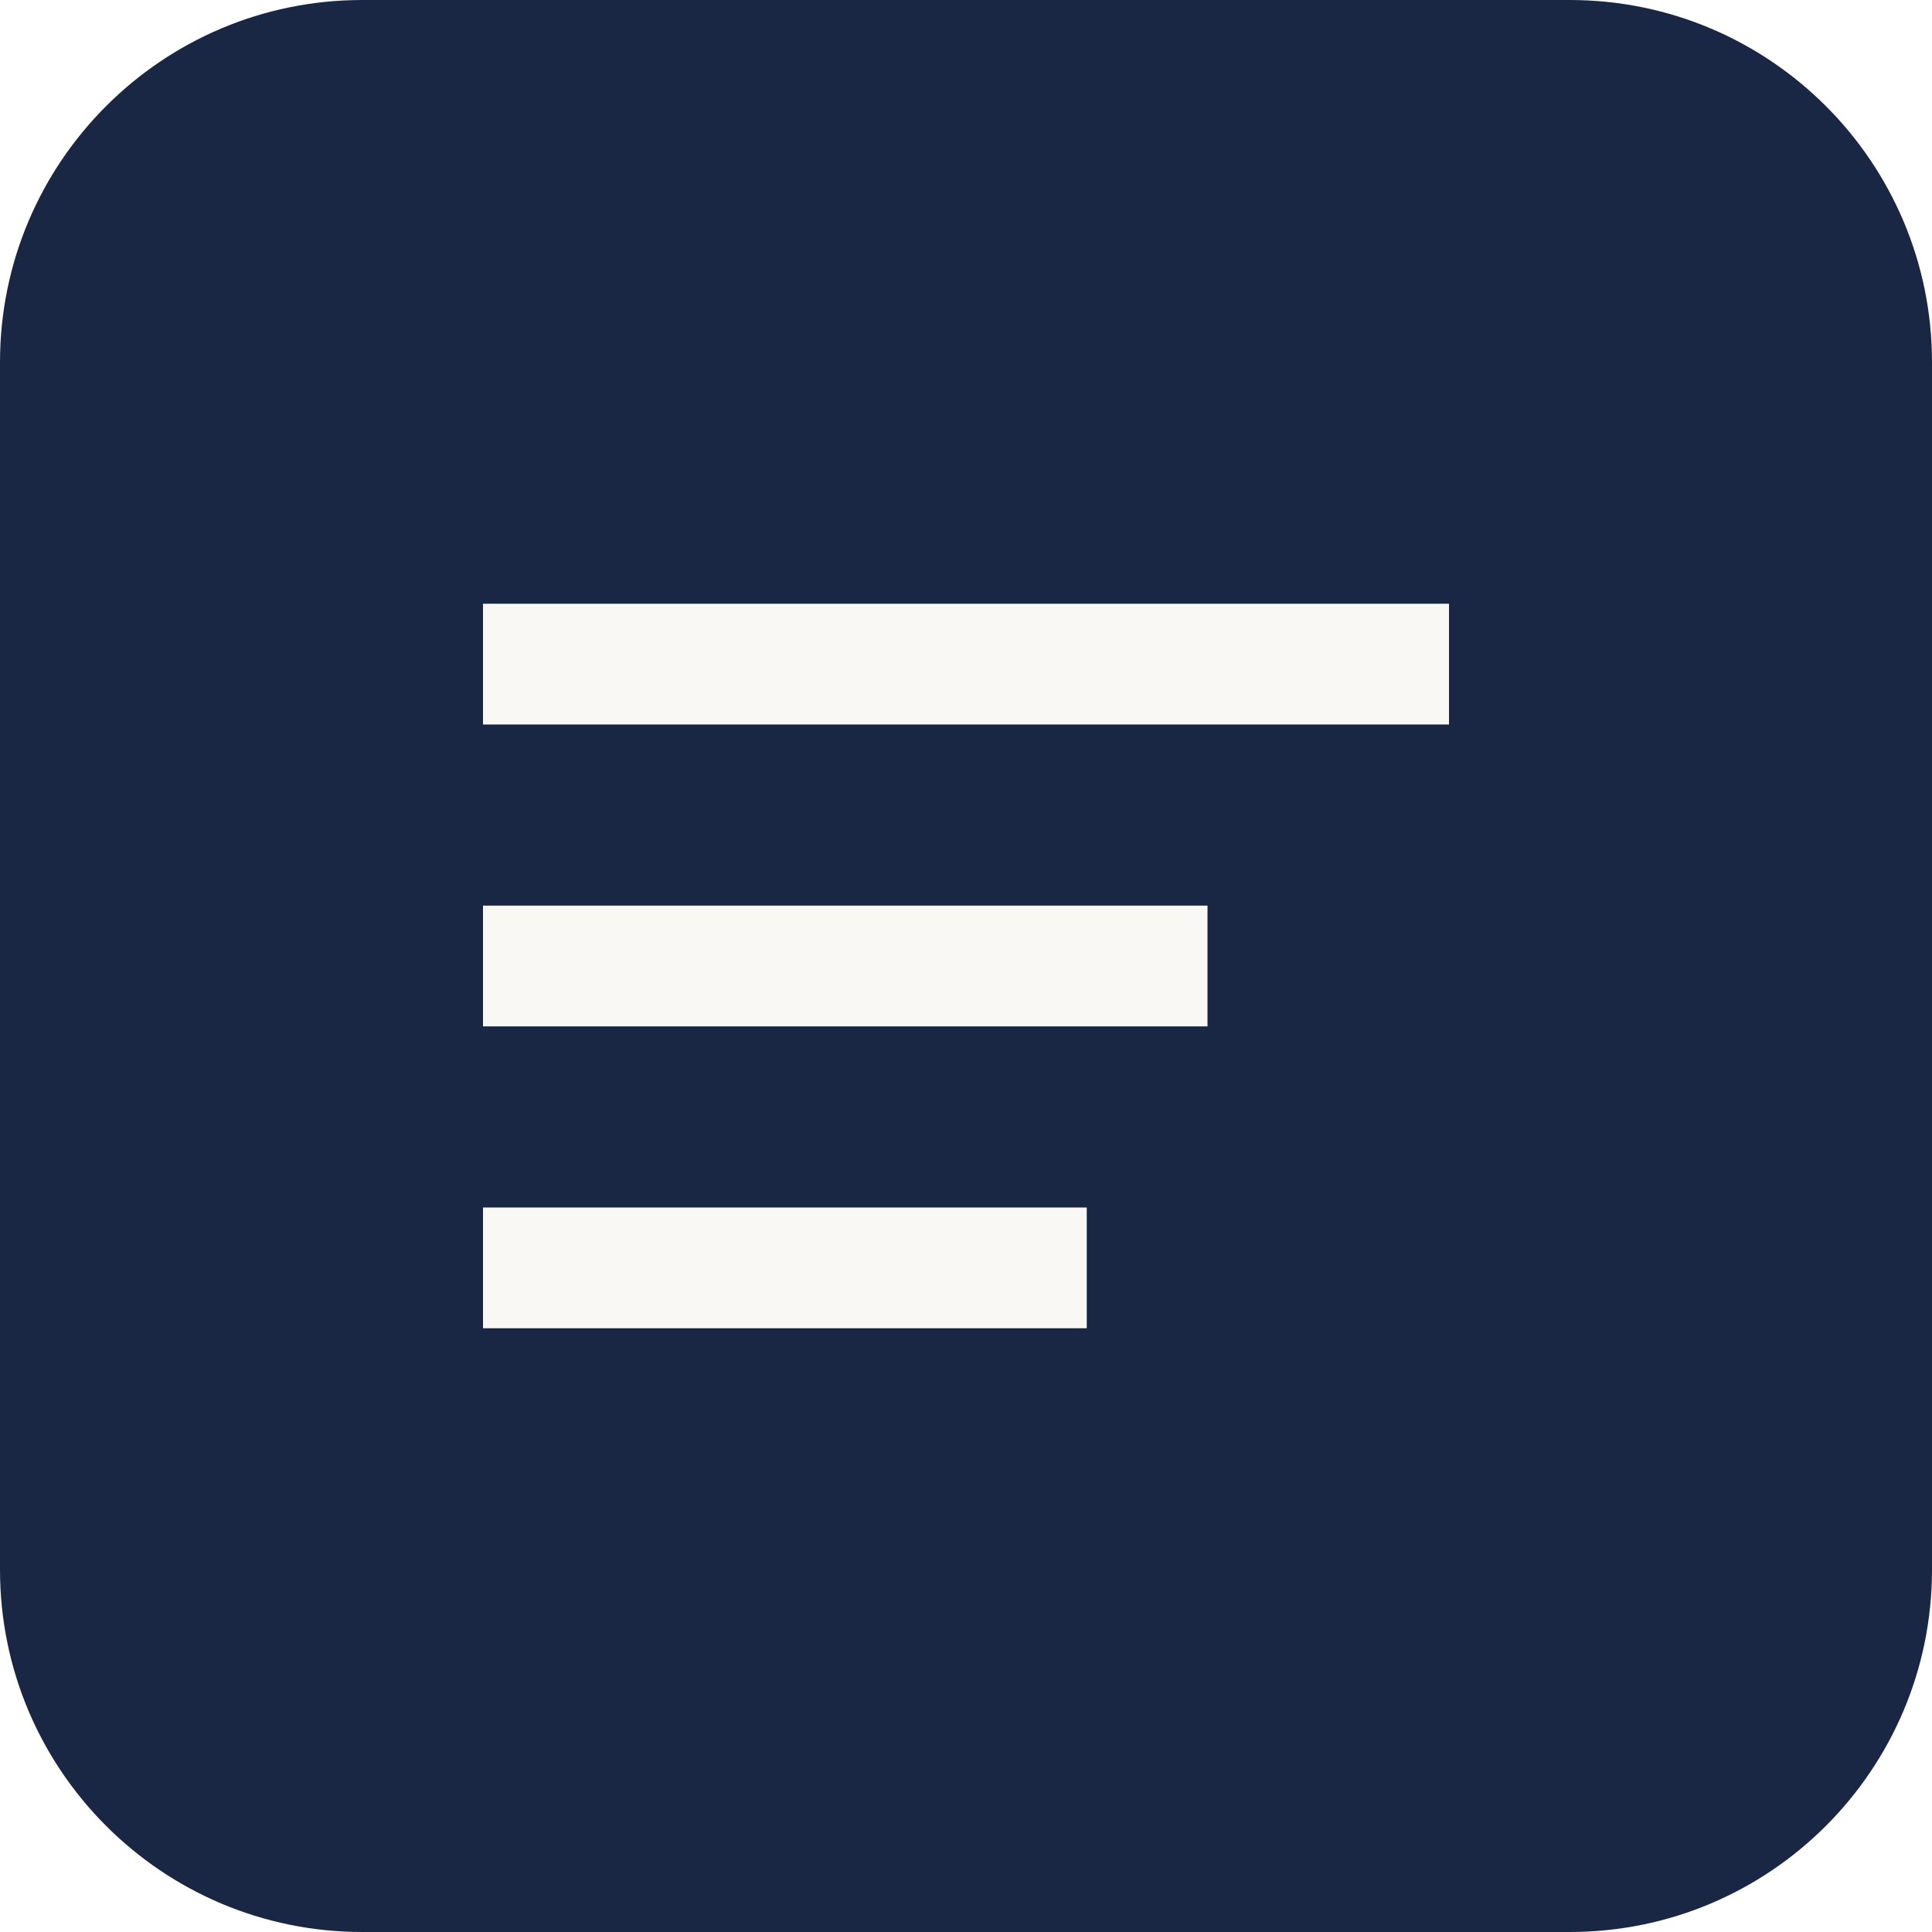
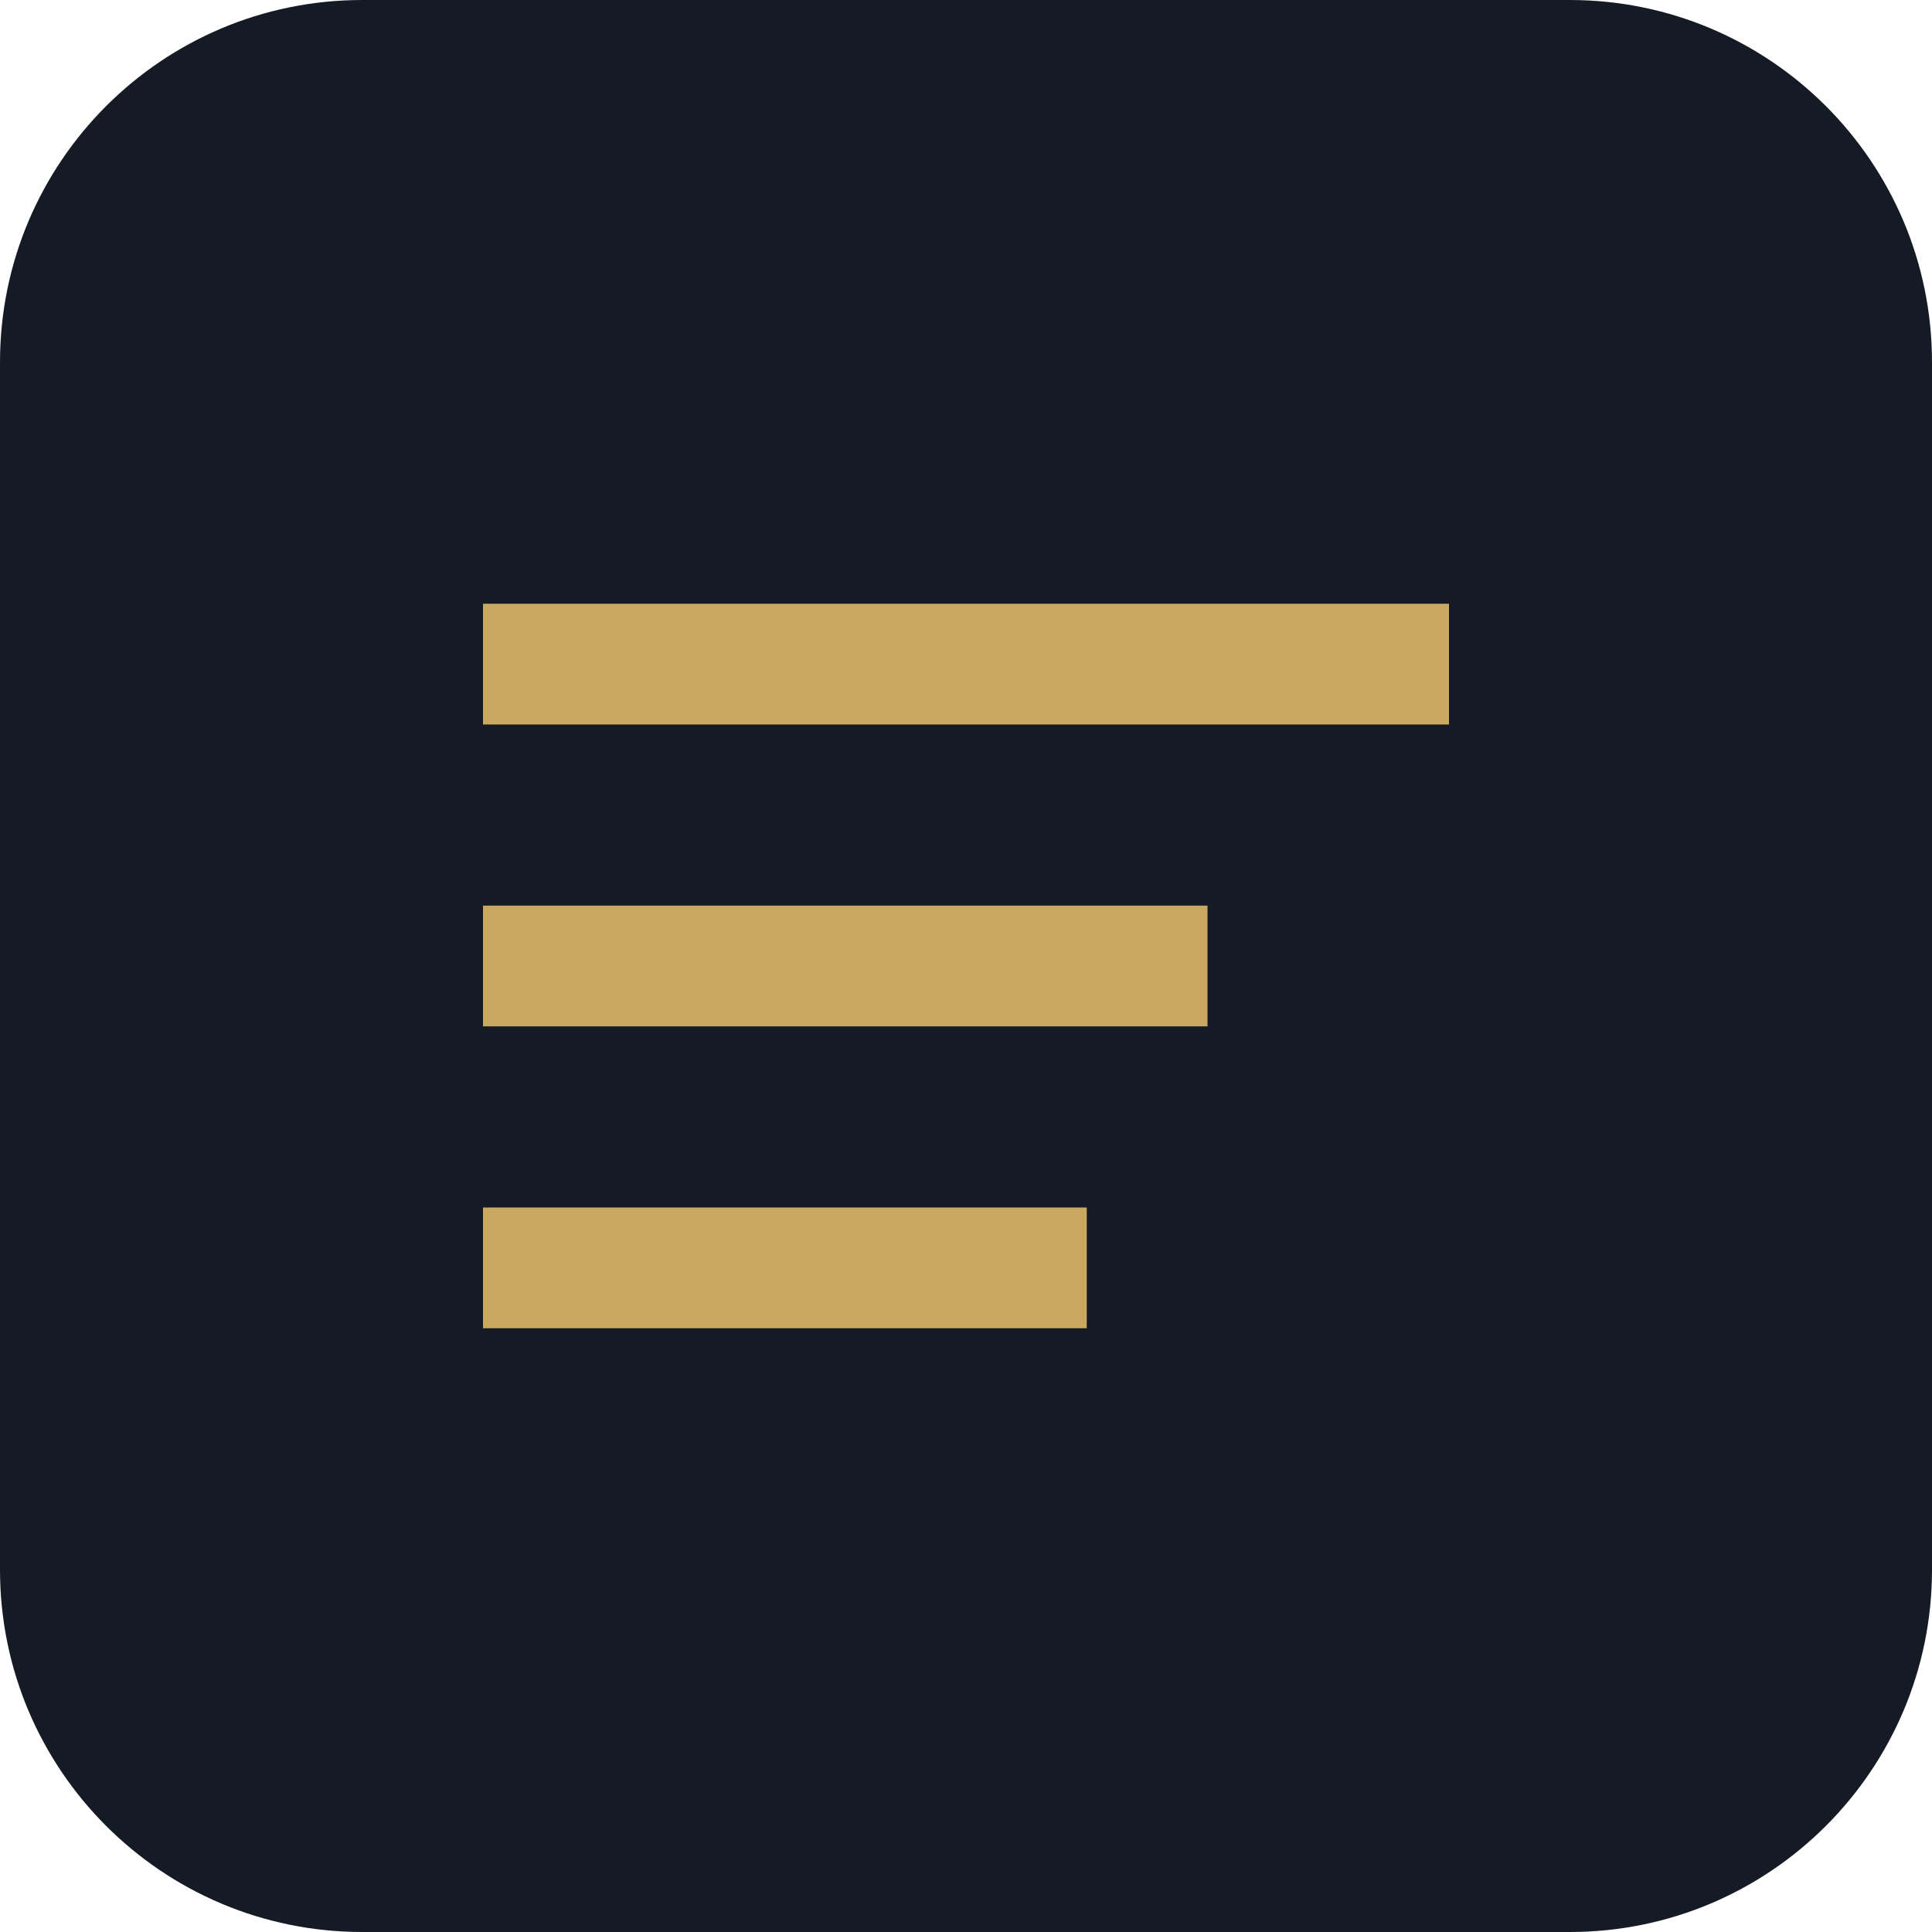
<svg xmlns="http://www.w3.org/2000/svg" viewBox="0 0 32 32" fill="none">
-   <rect width="32" height="32" rx="6" fill="#1a2744" />
-   <path d="M8 10h16v2H8V10zm0 5h12v2H8v-2zm0 5h10v2H8v-2z" fill="#faf8f5" />
+   <rect width="32" height="32" rx="6" fill="#151b24" />
+   <path d="M8 10h16v2H8V10zm0 5h12v2H8v-2zm0 5h10v2H8v-2z" fill="#c9a962" />
</svg>
